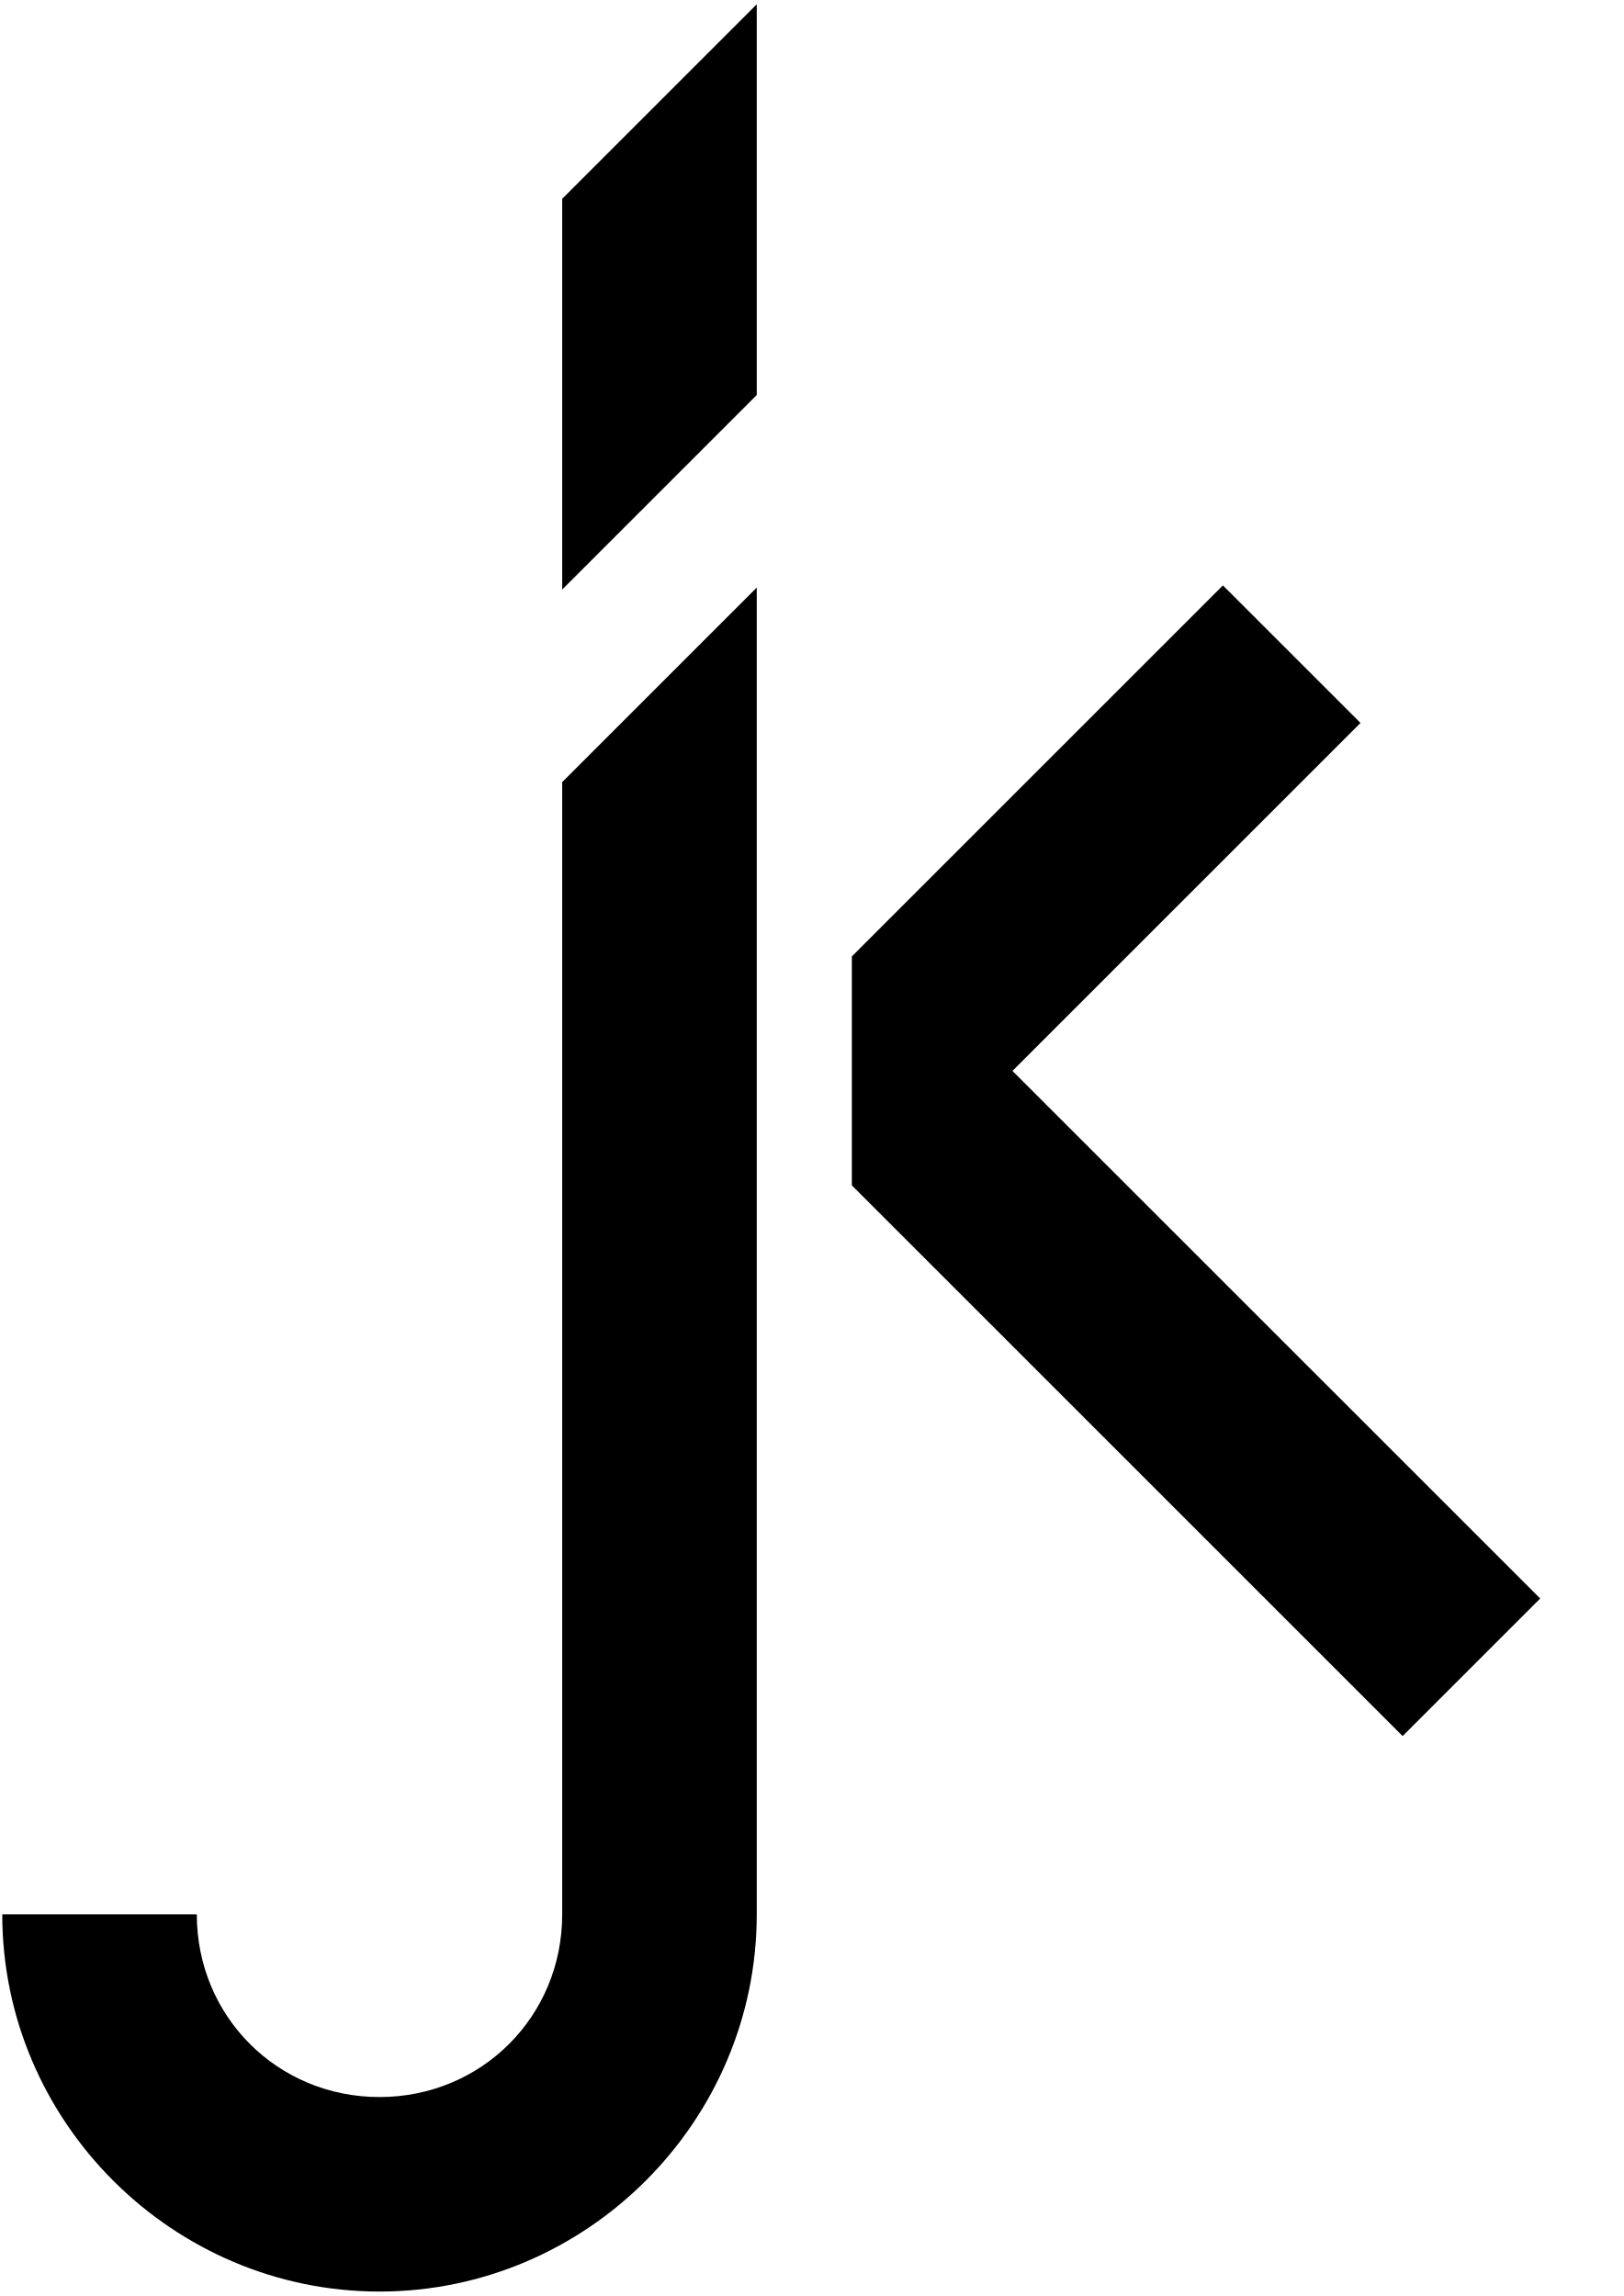
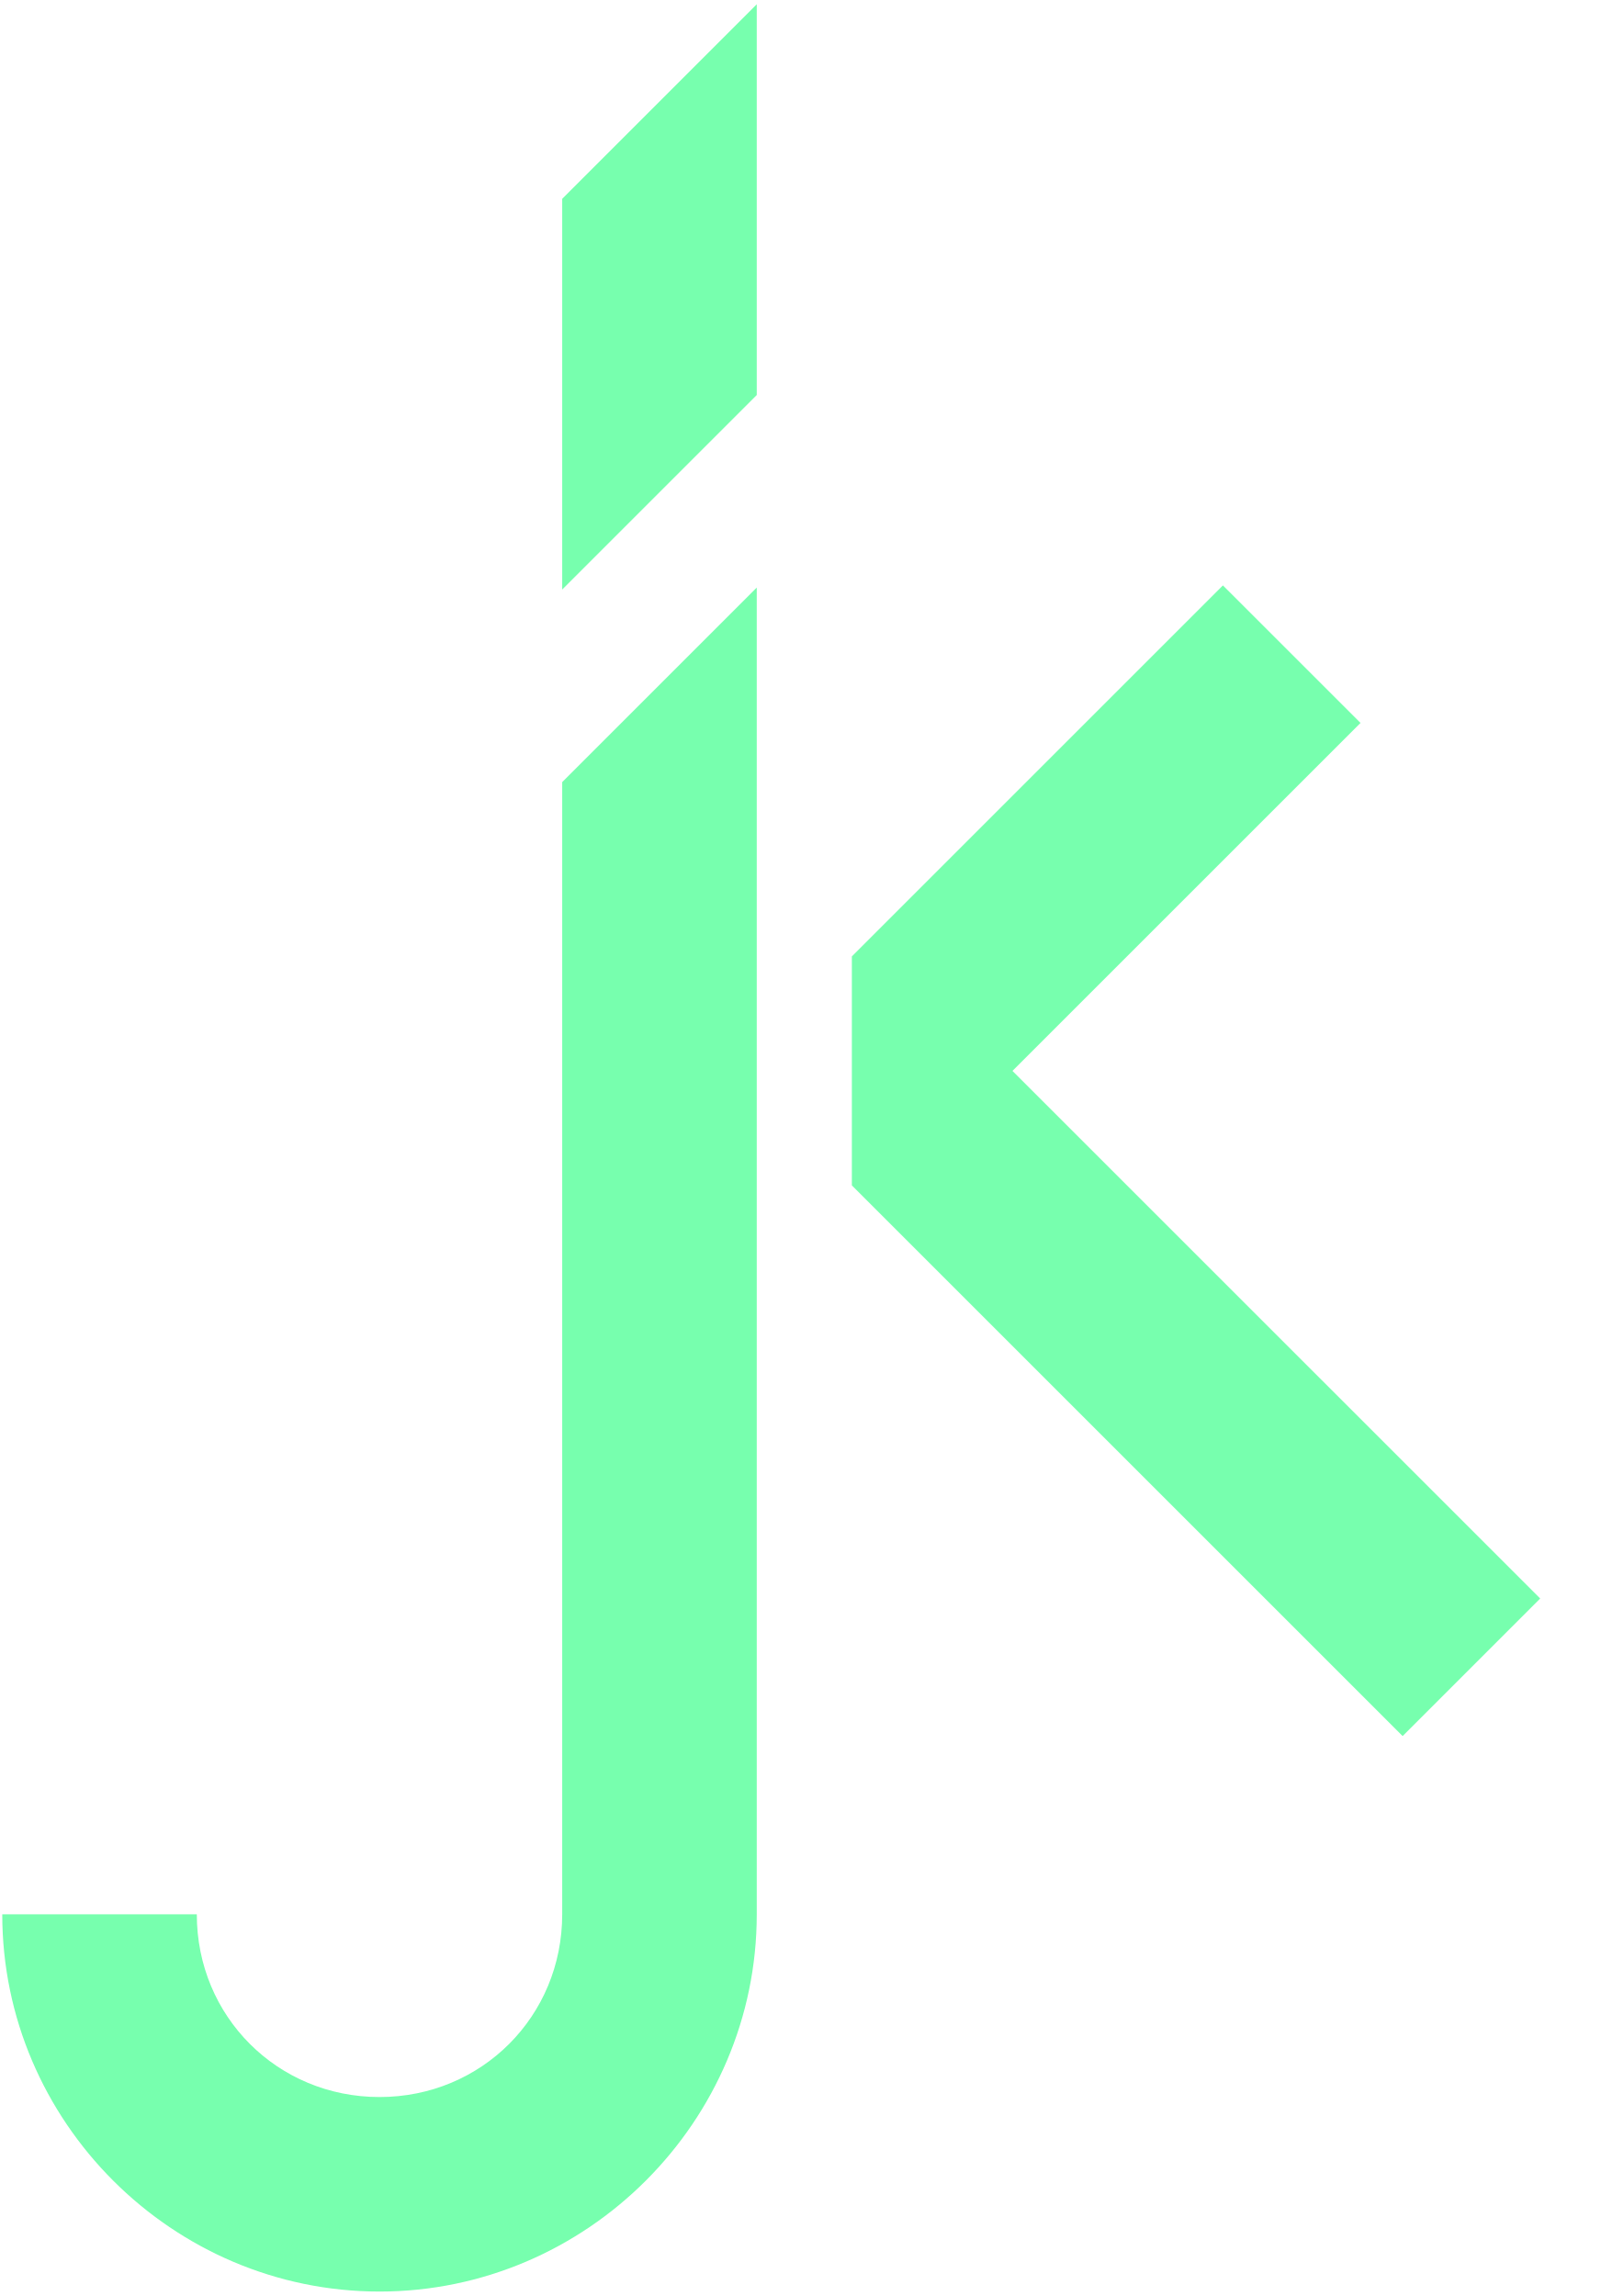
<svg xmlns="http://www.w3.org/2000/svg" width="210mm" height="297mm" version="1.1" viewBox="0 0 210 297">
-   <path d="m97.874 0.554-25.162 25.162v50.544l25.162-25.161zm60.291 75.172-47.991 47.991v29.621l71.233 71.233 17.791-17.795-68.253-68.249 45.016-45.011zm-60.291 0.28-25.162 25.163v146.46c0 13.2-10.429 23.634-23.629 23.634-13.2 0-23.629-10.434-23.629-23.634h-25.162c0 26.799 21.993 48.796 48.791 48.796 26.799 0 48.791-21.998 48.791-48.796z" color="#000000" stroke-width="2.516" style="-inkscape-stroke:none" />
+   <path d="m97.874 0.554-25.162 25.162v50.544l25.162-25.161zm60.291 75.172-47.991 47.991v29.621l71.233 71.233 17.791-17.795-68.253-68.249 45.016-45.011zm-60.291 0.28-25.162 25.163v146.46c0 13.2-10.429 23.634-23.629 23.634-13.2 0-23.629-10.434-23.629-23.634h-25.162c0 26.799 21.993 48.796 48.791 48.796 26.799 0 48.791-21.998 48.791-48.796z" color="#77FFAE" stroke-width="2.516" style="-inkscape-stroke:none" fill="currentColor" />
</svg>
